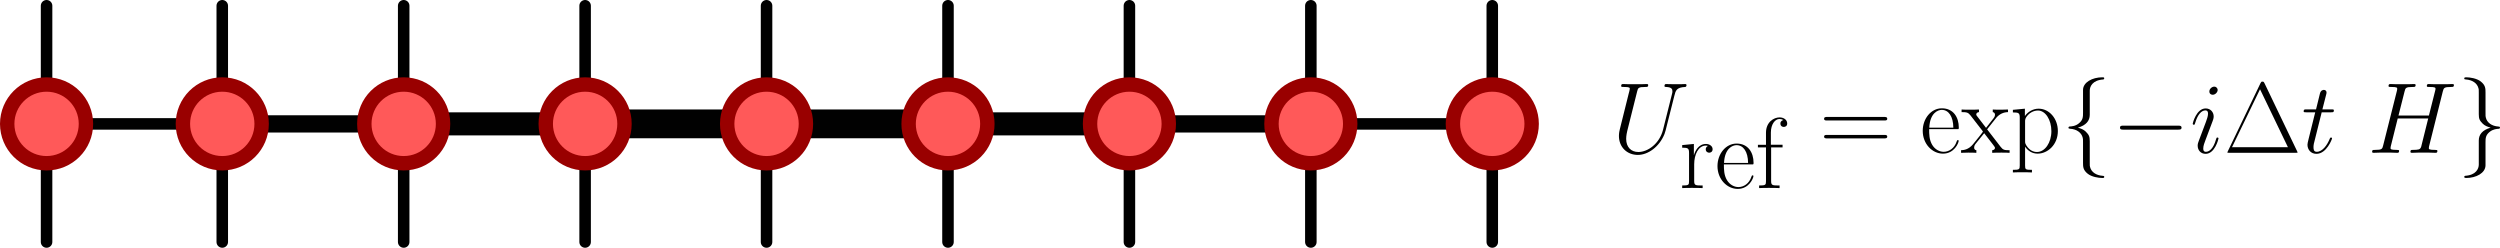
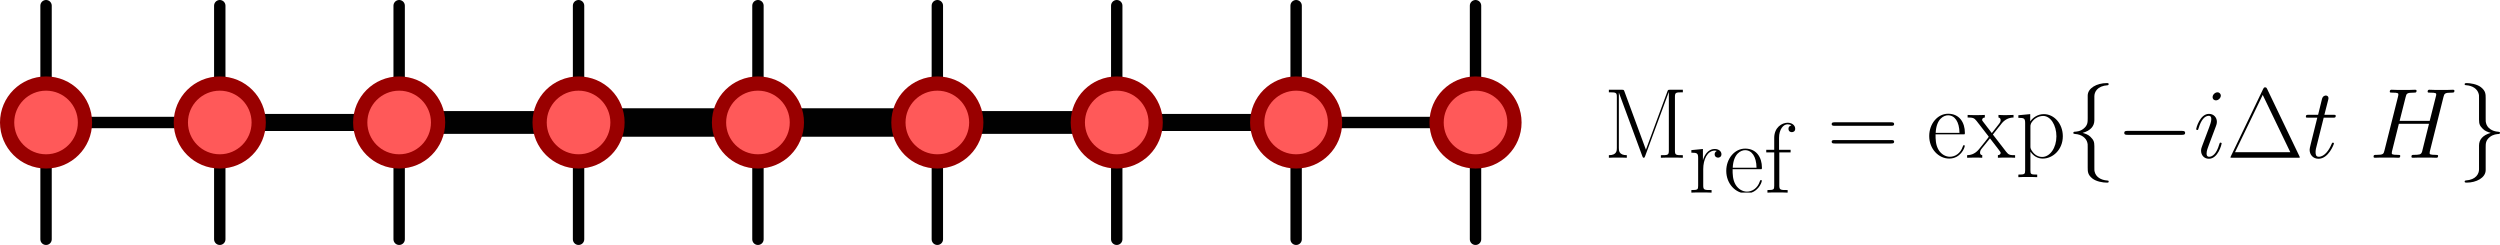
- <svg xmlns="http://www.w3.org/2000/svg" width="216.967mm" height="21.502mm" viewBox="0 0 216.967 21.502" version="1.1" id="svg5">
+ <svg xmlns="http://www.w3.org/2000/svg" width="219.43mm" height="21.502mm" viewBox="0 0 219.43 21.502" version="1.1" id="svg5">
  <defs id="defs2">
-     <clipPath id="clipPath3797">
-       <path clip-rule="nonzero" d="M 17,9 H 44 V 27.266 H 17 Z m 0,0" id="path6399" />
+     <clipPath id="clipPath356">
+       <path clip-rule="nonzero" d="M 21,9 H 48 V 27.266 H 21 Z m 0,0" id="path63983" />
    </clipPath>
  </defs>
  <g id="layer1" transform="translate(-201.7452,-51.41642)">
    <path style="fill:#ff5959;fill-opacity:1;stroke:#010101;stroke-width:1;stroke-linecap:round;stroke-dasharray:none;stroke-opacity:1;paint-order:fill markers stroke" d="M 331.251,62.167 H 315.505" id="path1372-3-0" />
    <path style="fill:#ff5959;fill-opacity:1;stroke:#010101;stroke-width:1.5;stroke-linecap:round;stroke-dasharray:none;stroke-opacity:1;paint-order:fill markers stroke" d="m 299.759,62.167 h 15.746" id="path1374-3-7" />
    <path style="fill:#ff5959;fill-opacity:1;stroke:#010101;stroke-width:2;stroke-linecap:round;stroke-dasharray:none;stroke-opacity:1;paint-order:fill markers stroke" d="m 284.013,62.167 h 15.746" id="path1376-2-9" />
    <path style="fill:#ff5959;fill-opacity:1;stroke:#010101;stroke-width:2.5;stroke-linecap:round;stroke-dasharray:none;stroke-opacity:1;paint-order:fill markers stroke" d="m 268.268,62.167 h 15.746" id="path1378-1-3" />
    <path style="fill:#ff5959;fill-opacity:1;stroke:#010101;stroke-width:2.5;stroke-linecap:round;stroke-dasharray:none;stroke-opacity:1;paint-order:fill markers stroke" d="m 252.522,62.167 h 15.746" id="path1380-5-8" />
    <path style="fill:#ff5959;fill-opacity:1;stroke:#010101;stroke-width:2;stroke-linecap:round;stroke-dasharray:none;stroke-opacity:1;paint-order:fill markers stroke" d="m 236.776,62.167 h 15.746" id="path1382-4-3" />
    <path style="fill:#ff5959;fill-opacity:1;stroke:#010101;stroke-width:1.5;stroke-linecap:round;stroke-dasharray:none;stroke-opacity:1;paint-order:fill markers stroke" d="m 221.03,62.167 h 15.746" id="path1384-8-49" />
    <path style="fill:#ff5959;fill-opacity:1;stroke:#010101;stroke-width:1;stroke-linecap:round;stroke-dasharray:none;stroke-opacity:1;paint-order:fill markers stroke" d="m 205.783,62.167 h 15.247" id="path1388-7-8" />
    <path style="fill:#000000;fill-opacity:0.998;stroke:#000000;stroke-width:1;stroke-linecap:round;stroke-dasharray:none;stroke-opacity:1;paint-order:fill markers stroke" d="m 205.787,65.584 v 6.834" id="path3578" />
    <path style="fill:#000000;fill-opacity:0.998;stroke:#000000;stroke-width:1;stroke-linecap:round;stroke-dasharray:none;stroke-opacity:1;paint-order:fill markers stroke" d="m 205.787,51.916 v 6.834" id="path3578-8" />
    <path style="fill:#000000;fill-opacity:0.998;stroke:#000000;stroke-width:1;stroke-linecap:round;stroke-dasharray:none;stroke-opacity:1;paint-order:fill markers stroke" d="m 221.035,65.584 v 6.834" id="path3578-3" />
    <path style="fill:#000000;fill-opacity:0.998;stroke:#000000;stroke-width:1;stroke-linecap:round;stroke-dasharray:none;stroke-opacity:1;paint-order:fill markers stroke" d="m 221.035,51.916 v 6.834" id="path3578-8-1" />
    <path style="fill:#000000;fill-opacity:0.998;stroke:#000000;stroke-width:1;stroke-linecap:round;stroke-dasharray:none;stroke-opacity:1;paint-order:fill markers stroke" d="m 236.78,65.584 v 6.834" id="path3578-4" />
    <path style="fill:#000000;fill-opacity:0.998;stroke:#000000;stroke-width:1;stroke-linecap:round;stroke-dasharray:none;stroke-opacity:1;paint-order:fill markers stroke" d="m 236.78,51.916 v 6.834" id="path3578-8-3" />
    <path style="fill:#000000;fill-opacity:0.998;stroke:#000000;stroke-width:1;stroke-linecap:round;stroke-dasharray:none;stroke-opacity:1;paint-order:fill markers stroke" d="m 252.526,65.584 v 6.834" id="path3578-1" />
    <path style="fill:#000000;fill-opacity:0.998;stroke:#000000;stroke-width:1;stroke-linecap:round;stroke-dasharray:none;stroke-opacity:1;paint-order:fill markers stroke" d="m 252.526,51.916 v 6.834" id="path3578-8-8" />
    <path style="fill:#000000;fill-opacity:0.998;stroke:#000000;stroke-width:1;stroke-linecap:round;stroke-dasharray:none;stroke-opacity:1;paint-order:fill markers stroke" d="m 268.272,65.584 v 6.834" id="path3578-0" />
    <path style="fill:#000000;fill-opacity:0.998;stroke:#000000;stroke-width:1;stroke-linecap:round;stroke-dasharray:none;stroke-opacity:1;paint-order:fill markers stroke" d="m 268.272,51.916 v 6.834" id="path3578-8-4" />
    <path style="fill:#000000;fill-opacity:0.998;stroke:#000000;stroke-width:1;stroke-linecap:round;stroke-dasharray:none;stroke-opacity:1;paint-order:fill markers stroke" d="m 284.018,65.584 v 6.834" id="path3578-6" />
    <path style="fill:#000000;fill-opacity:0.998;stroke:#000000;stroke-width:1;stroke-linecap:round;stroke-dasharray:none;stroke-opacity:1;paint-order:fill markers stroke" d="m 284.018,51.916 v 6.834" id="path3578-8-2" />
    <path style="fill:#000000;fill-opacity:0.998;stroke:#000000;stroke-width:1;stroke-linecap:round;stroke-dasharray:none;stroke-opacity:1;paint-order:fill markers stroke" d="m 299.764,65.584 v 6.834" id="path3578-42" />
    <path style="fill:#000000;fill-opacity:0.998;stroke:#000000;stroke-width:1;stroke-linecap:round;stroke-dasharray:none;stroke-opacity:1;paint-order:fill markers stroke" d="m 299.764,51.916 v 6.834" id="path3578-8-5" />
    <path style="fill:#000000;fill-opacity:0.998;stroke:#000000;stroke-width:1;stroke-linecap:round;stroke-dasharray:none;stroke-opacity:1;paint-order:fill markers stroke" d="m 315.509,65.584 v 6.834" id="path3578-5" />
    <path style="fill:#000000;fill-opacity:0.998;stroke:#000000;stroke-width:1;stroke-linecap:round;stroke-dasharray:none;stroke-opacity:1;paint-order:fill markers stroke" d="m 315.509,51.916 v 6.834" id="path3578-8-36" />
    <path style="fill:#000000;fill-opacity:0.998;stroke:#000000;stroke-width:1;stroke-linecap:round;stroke-dasharray:none;stroke-opacity:1;paint-order:fill markers stroke" d="m 331.255,65.584 v 6.834" id="path3578-2" />
    <path style="fill:#000000;fill-opacity:0.998;stroke:#000000;stroke-width:1;stroke-linecap:round;stroke-dasharray:none;stroke-opacity:1;paint-order:fill markers stroke" d="m 331.255,51.916 v 6.834" id="path3578-8-7" />
    <circle style="font-variation-settings:normal;fill:#ff5959;fill-opacity:1;fill-rule:evenodd;stroke:#990000;stroke-width:1.25;stroke-linecap:round;stroke-linejoin:miter;stroke-miterlimit:4;stroke-dasharray:none;stroke-dashoffset:0;stroke-opacity:1;paint-order:fill markers stroke;stop-color:#000000" id="path234-30-69-6" cx="221.035" cy="62.167" r="3.417" />
    <circle style="font-variation-settings:normal;fill:#ff5959;fill-opacity:1;fill-rule:evenodd;stroke:#990000;stroke-width:1.25;stroke-linecap:round;stroke-linejoin:miter;stroke-miterlimit:4;stroke-dasharray:none;stroke-dashoffset:0;stroke-opacity:1;paint-order:fill markers stroke;stop-color:#000000" id="path234-30-8-7-1" cx="236.78" cy="62.167" r="3.417" />
    <circle style="font-variation-settings:normal;fill:#ff5959;fill-opacity:1;fill-rule:evenodd;stroke:#990000;stroke-width:1.25;stroke-linecap:round;stroke-linejoin:miter;stroke-miterlimit:4;stroke-dasharray:none;stroke-dashoffset:0;stroke-opacity:1;paint-order:fill markers stroke;stop-color:#000000" id="path234-30-9-7-7" cx="252.526" cy="62.167" r="3.417" />
    <circle style="font-variation-settings:normal;fill:#ff5959;fill-opacity:1;fill-rule:evenodd;stroke:#990000;stroke-width:1.25;stroke-linecap:round;stroke-linejoin:miter;stroke-miterlimit:4;stroke-dasharray:none;stroke-dashoffset:0;stroke-opacity:1;paint-order:fill markers stroke;stop-color:#000000" id="path234-30-8-1-2-2" cx="268.272" cy="62.167" r="3.417" />
    <circle style="font-variation-settings:normal;fill:#ff5959;fill-opacity:1;fill-rule:evenodd;stroke:#990000;stroke-width:1.25;stroke-linecap:round;stroke-linejoin:miter;stroke-miterlimit:4;stroke-dasharray:none;stroke-dashoffset:0;stroke-opacity:1;paint-order:fill markers stroke;stop-color:#000000" id="path234-30-0-4-3" cx="284.018" cy="62.167" r="3.417" />
    <circle style="font-variation-settings:normal;fill:#ff5959;fill-opacity:1;fill-rule:evenodd;stroke:#990000;stroke-width:1.25;stroke-linecap:round;stroke-linejoin:miter;stroke-miterlimit:4;stroke-dasharray:none;stroke-dashoffset:0;stroke-opacity:1;paint-order:fill markers stroke;stop-color:#000000" id="path234-30-8-8-5-9" cx="299.764" cy="62.167" r="3.417" />
    <circle style="font-variation-settings:normal;fill:#ff5959;fill-opacity:1;fill-rule:evenodd;stroke:#990000;stroke-width:1.25;stroke-linecap:round;stroke-linejoin:miter;stroke-miterlimit:4;stroke-dasharray:none;stroke-dashoffset:0;stroke-opacity:1;paint-order:fill markers stroke;stop-color:#000000" id="path234-30-9-3-4-1" cx="315.509" cy="62.167" r="3.417" />
    <circle style="font-variation-settings:normal;fill:#ff5959;fill-opacity:1;fill-rule:evenodd;stroke:#990000;stroke-width:1.25;stroke-linecap:round;stroke-linejoin:miter;stroke-miterlimit:4;stroke-dasharray:none;stroke-dashoffset:0;stroke-opacity:1;paint-order:fill markers stroke;stop-color:#000000" id="path234-30-8-1-3-4-05" cx="331.255" cy="62.167" r="3.417" />
    <circle style="font-variation-settings:normal;fill:#ff5959;fill-opacity:1;fill-rule:evenodd;stroke:#990000;stroke-width:1.25;stroke-linecap:round;stroke-linejoin:miter;stroke-miterlimit:4;stroke-dasharray:none;stroke-dashoffset:0;stroke-opacity:1;paint-order:fill markers stroke;stop-color:#000000" id="path234-5-57" cx="205.787" cy="62.167" r="3.417" />
-     <g transform="translate(342.2465,58.12537)" id="g7971">
-       <g fill="#000000" fill-opacity="1" id="g56" transform="matrix(0.352778,0,0,0.352778,-0.595312,-0.00454187)">
-         <g id="use54" transform="translate(0,18.591)">
-           <path d="m 12.547,-5.703 c -0.875,3.469 -3.75,5.5 -6.078,5.5 -1.781,0 -3,-1.188 -3,-3.234 0,-0.109 0,-0.844 0.266,-1.938 l 2.438,-9.734 c 0.219,-0.844 0.266,-1.094 2.031,-1.094 0.453,0 0.688,0 0.688,-0.453 0,-0.266 -0.219,-0.266 -0.359,-0.266 -0.453,0 -0.969,0.047 -1.438,0.047 h -2.938 c -0.469,0 -0.984,-0.047 -1.453,-0.047 -0.172,0 -0.469,0 -0.469,0.469 0,0.25 0.172,0.25 0.641,0.25 1.484,0 1.484,0.188 1.484,0.469 0,0.141 -0.172,0.859 -0.297,1.281 L 1.906,-5.781 C 1.828,-5.5 1.688,-4.828 1.688,-4.156 c 0,2.719 1.953,4.672 4.656,4.672 2.5,0 5.281,-1.984 6.547,-5.125 0.172,-0.422 0.391,-1.281 0.547,-1.953 0.234,-0.891 0.766,-3.078 0.938,-3.719 L 15.312,-14 c 0.328,-1.297 0.516,-2.109 2.703,-2.203 0.203,-0.031 0.297,-0.234 0.297,-0.453 0,-0.266 -0.219,-0.266 -0.328,-0.266 -0.344,0 -0.781,0.047 -1.141,0.047 H 15.688 c -1.531,0 -2.328,-0.047 -2.359,-0.047 -0.141,0 -0.438,0 -0.438,0.469 0,0.25 0.188,0.25 0.375,0.25 1.484,0.047 1.578,0.609 1.578,1.062 0,0.219 0,0.297 -0.094,0.641 z m 0,0" id="path110" />
+     <g transform="translate(342.959,58.70962)" id="g11566">
+       <g fill="#000000" fill-opacity="1" id="g11488" transform="matrix(0.352778,0,0,0.352778,-0.463021,-0.00454187)">
+         <g id="g11486" transform="translate(0,18.591)">
+           <path d="M 5.172,-16.531 C 5.031,-16.906 5,-16.922 4.484,-16.922 H 1.312 v 0.641 c 1.703,0 1.984,0 1.984,1.109 v 12.75 c 0,0.609 0,1.781 -1.984,1.781 V 0 c 0.578,-0.047 1.609,-0.047 2.234,-0.047 0.609,0 1.656,0 2.234,0.047 v -0.641 c -1.984,0 -1.984,-1.172 -1.984,-1.781 V -16.188 H 3.812 L 9.641,-0.391 C 9.734,-0.156 9.781,0 9.984,0 c 0.203,0 0.25,-0.156 0.344,-0.391 l 5.875,-15.922 h 0.031 v 14.547 c 0,1.125 -0.281,1.125 -1.984,1.125 V 0 c 0.672,-0.047 2,-0.047 2.719,-0.047 0.719,0 2.094,0 2.75,0.047 v -0.641 c -1.703,0 -1.969,0 -1.969,-1.125 v -13.406 c 0,-1.109 0.266,-1.109 1.969,-1.109 v -0.641 h -3.141 c -0.516,0 -0.547,0.016 -0.688,0.391 L 10.531,-2 Z m 0,0" id="path11484" />
        </g>
      </g>
-       <g clip-path="url(#clipPath3797)" id="g66" transform="matrix(0.352778,0,0,0.352778,-0.595312,-0.00454187)">
-         <g fill="#000000" fill-opacity="1" id="g64">
-           <g id="use58" transform="translate(16.484,27.266)">
-             <path d="m 3.719,-5.844 c 0,-2.391 1.016,-4.609 2.875,-4.609 0.172,0 0.344,0.016 0.516,0.094 0,0 -0.547,0.172 -0.547,0.812 0,0.594 0.469,0.844 0.844,0.844 0.297,0 0.844,-0.172 0.844,-0.859 0,-0.797 -0.797,-1.297 -1.641,-1.297 -1.875,0 -2.688,1.844 -2.938,2.703 h -0.031 v -2.703 l -2.875,0.281 V -9.938 c 1.469,0 1.688,0.156 1.688,1.344 v 6.891 c 0,0.938 -0.094,1.062 -1.688,1.062 V 0 c 0.594,-0.047 1.734,-0.047 2.375,-0.047 0.719,0 1.984,0 2.656,0.047 v -0.641 c -1.781,0 -2.078,0 -2.078,-1.125 z m 0,0" id="path114" />
+       <g clip-path="url(#clipPath356)" id="g11504" transform="matrix(0.352778,0,0,0.352778,-0.463021,-0.00454187)">
+         <g fill="#000000" fill-opacity="1" id="g11502">
+           <g id="g11492" transform="translate(21.07,27.266)">
+             <path d="m 3.719,-5.844 c 0,-2.391 1.016,-4.609 2.875,-4.609 0.172,0 0.344,0.016 0.516,0.094 0,0 -0.547,0.172 -0.547,0.812 0,0.594 0.469,0.844 0.844,0.844 0.297,0 0.844,-0.172 0.844,-0.859 0,-0.797 -0.797,-1.297 -1.641,-1.297 -1.875,0 -2.688,1.844 -2.938,2.703 h -0.031 v -2.703 l -2.875,0.281 V -9.938 c 1.469,0 1.688,0.156 1.688,1.344 v 6.891 c 0,0.938 -0.094,1.062 -1.688,1.062 V 0 c 0.594,-0.047 1.734,-0.047 2.375,-0.047 0.719,0 1.984,0 2.656,0.047 v -0.641 c -1.781,0 -2.078,0 -2.078,-1.125 z m 0,0" id="path11490" />
          </g>
-           <g id="use60" transform="translate(25.26111,27.266)">
-             <path d="m 9.438,-5.828 c 0.109,-0.094 0.109,-0.141 0.109,-0.391 0,-2.531 -1.344,-4.734 -4.172,-4.734 -2.625,0 -4.703,2.5 -4.703,5.547 0,3.219 2.344,5.609 4.984,5.609 2.766,0 3.859,-2.625 3.859,-3.156 C 9.516,-3.125 9.375,-3.125 9.312,-3.125 9.141,-3.125 9.125,-3.078 9.016,-2.781 8.469,-1.094 7.109,-0.25 5.828,-0.25 4.766,-0.25 3.688,-0.844 3.016,-1.938 2.25,-3.203 2.25,-4.656 2.25,-5.828 Z M 2.281,-6.188 c 0.172,-3.578 2.078,-4.375 3.078,-4.375 1.672,0 2.812,1.594 2.844,4.375 z m 0,0" id="path118" />
+           <g id="g11496" transform="translate(29.84711,27.266)">
+             <path d="m 9.438,-5.828 c 0.109,-0.094 0.109,-0.141 0.109,-0.391 0,-2.531 -1.344,-4.734 -4.172,-4.734 -2.625,0 -4.703,2.5 -4.703,5.547 0,3.219 2.344,5.609 4.984,5.609 2.766,0 3.859,-2.625 3.859,-3.156 C 9.516,-3.125 9.375,-3.125 9.312,-3.125 9.141,-3.125 9.125,-3.078 9.016,-2.781 8.469,-1.094 7.109,-0.25 5.828,-0.25 4.766,-0.25 3.688,-0.844 3.016,-1.938 2.25,-3.203 2.25,-4.656 2.25,-5.828 Z M 2.281,-6.188 c 0.172,-3.578 2.078,-4.375 3.078,-4.375 1.672,0 2.812,1.594 2.844,4.375 z m 0,0" id="path11494" />
          </g>
-           <g id="use62" transform="translate(35.33459,27.266)">
-             <path d="m 3.797,-10.016 h 2.812 v -0.641 h -2.875 v -3 C 3.734,-15.719 4.781,-17 5.844,-17 c 0.328,0 0.703,0.094 0.953,0.266 -0.203,0.062 -0.719,0.234 -0.719,0.844 0,0.656 0.484,0.844 0.828,0.844 0.359,0 0.844,-0.188 0.844,-0.844 0,-0.938 -0.891,-1.5 -1.875,-1.5 -1.422,0 -3.344,1.156 -3.344,3.781 v 2.953 H 0.547 v 0.641 H 2.531 v 8.312 c 0,0.938 -0.109,1.062 -1.688,1.062 V 0 c 0.594,-0.047 1.734,-0.047 2.375,-0.047 0.719,0 1.984,0 2.656,0.047 v -0.641 c -1.781,0 -2.078,0 -2.078,-1.125 z m 0,0" id="path122" />
+           <g id="g11500" transform="translate(39.92059,27.266)">
+             <path d="m 3.797,-10.016 h 2.812 v -0.641 h -2.875 v -3 C 3.734,-15.719 4.781,-17 5.844,-17 c 0.328,0 0.703,0.094 0.953,0.266 -0.203,0.062 -0.719,0.234 -0.719,0.844 0,0.656 0.484,0.844 0.828,0.844 0.359,0 0.844,-0.188 0.844,-0.844 0,-0.938 -0.891,-1.5 -1.875,-1.5 -1.422,0 -3.344,1.156 -3.344,3.781 v 2.953 H 0.547 v 0.641 H 2.531 v 8.312 c 0,0.938 -0.109,1.062 -1.688,1.062 V 0 c 0.594,-0.047 1.734,-0.047 2.375,-0.047 0.719,0 1.984,0 2.656,0.047 v -0.641 c -1.781,0 -2.078,0 -2.078,-1.125 z m 0,0" id="path11498" />
          </g>
        </g>
      </g>
-       <g fill="#000000" fill-opacity="1" id="g70" transform="matrix(0.352778,0,0,0.352778,-0.595312,-0.00454187)">
-         <g id="use68" transform="translate(51.022,18.591)">
-           <path d="m 15.938,-7.953 c 0.375,0 0.734,0 0.734,-0.422 0,-0.453 -0.422,-0.453 -0.844,-0.453 H 1.984 c -0.422,0 -0.844,0 -0.844,0.453 0,0.422 0.375,0.422 0.75,0.422 z m -0.109,4.406 c 0.422,0 0.844,0 0.844,-0.438 0,-0.422 -0.359,-0.422 -0.734,-0.422 H 1.891 c -0.375,0 -0.75,0 -0.75,0.422 0,0.438 0.422,0.438 0.844,0.438 z m 0,0" id="path126" />
+       <g fill="#000000" fill-opacity="1" id="g11510" transform="matrix(0.352778,0,0,0.352778,-0.463021,-0.00454187)">
+         <g id="g11508" transform="translate(55.609,18.591)">
+           <path d="m 15.938,-7.953 c 0.375,0 0.734,0 0.734,-0.422 0,-0.453 -0.422,-0.453 -0.844,-0.453 H 1.984 c -0.422,0 -0.844,0 -0.844,0.453 0,0.422 0.375,0.422 0.75,0.422 z m -0.109,4.406 c 0.422,0 0.844,0 0.844,-0.438 0,-0.422 -0.359,-0.422 -0.734,-0.422 H 1.891 c -0.375,0 -0.75,0 -0.75,0.422 0,0.438 0.422,0.438 0.844,0.438 z m 0,0" id="path11506" />
        </g>
      </g>
-       <g fill="#000000" fill-opacity="1" id="g78" transform="matrix(0.352778,0,0,0.352778,-0.595312,-0.00454187)">
-         <g id="use72" transform="translate(75.75457,18.591)">
-           <path d="m 9.438,-5.828 c 0.109,-0.094 0.109,-0.141 0.109,-0.391 0,-2.531 -1.344,-4.734 -4.172,-4.734 -2.625,0 -4.703,2.5 -4.703,5.547 0,3.219 2.344,5.609 4.984,5.609 2.766,0 3.859,-2.625 3.859,-3.156 C 9.516,-3.125 9.375,-3.125 9.312,-3.125 9.141,-3.125 9.125,-3.078 9.016,-2.781 8.469,-1.094 7.109,-0.25 5.828,-0.25 4.766,-0.25 3.688,-0.844 3.016,-1.938 2.25,-3.203 2.25,-4.656 2.25,-5.828 Z M 2.281,-6.188 c 0.172,-3.578 2.078,-4.375 3.078,-4.375 1.672,0 2.812,1.594 2.844,4.375 z m 0,0" id="path130" />
+       <g fill="#000000" fill-opacity="1" id="g11524" transform="matrix(0.352778,0,0,0.352778,-0.463021,-0.00454187)">
+         <g id="g11514" transform="translate(80.34157,18.591)">
+           <path d="m 9.438,-5.828 c 0.109,-0.094 0.109,-0.141 0.109,-0.391 0,-2.531 -1.344,-4.734 -4.172,-4.734 -2.625,0 -4.703,2.5 -4.703,5.547 0,3.219 2.344,5.609 4.984,5.609 2.766,0 3.859,-2.625 3.859,-3.156 C 9.516,-3.125 9.375,-3.125 9.312,-3.125 9.141,-3.125 9.125,-3.078 9.016,-2.781 8.469,-1.094 7.109,-0.25 5.828,-0.25 4.766,-0.25 3.688,-0.844 3.016,-1.938 2.25,-3.203 2.25,-4.656 2.25,-5.828 Z M 2.281,-6.188 c 0.172,-3.578 2.078,-4.375 3.078,-4.375 1.672,0 2.812,1.594 2.844,4.375 z m 0,0" id="path11512" />
        </g>
-         <g id="use74" transform="translate(85.82805,18.591)">
-           <path d="m 6.438,-5.781 c 0.75,-0.953 1.594,-2.047 2.281,-2.875 0.828,-0.938 1.766,-1.328 2.859,-1.359 v -0.641 c -0.422,0.031 -1.297,0.047 -1.734,0.047 -0.672,0 -1.438,0 -2.016,-0.047 v 0.641 C 8.172,-9.969 8.375,-9.719 8.375,-9.375 8.375,-8.922 8.125,-8.656 8,-8.469 L 6.172,-6.141 3.984,-9 c -0.219,-0.266 -0.219,-0.312 -0.219,-0.438 0,-0.297 0.25,-0.547 0.672,-0.578 v -0.641 c -0.594,0.047 -1.656,0.047 -2.281,0.047 -0.672,0 -1.469,0 -2,-0.047 v 0.641 c 1.328,0 1.625,0.109 2.219,0.844 l 2.859,3.688 c 0.047,0.062 0.172,0.203 0.172,0.281 0,0.094 -2.156,2.75 -2.438,3.094 -1.109,1.344 -2.281,1.438 -2.938,1.469 V 0 c 0.422,-0.031 1.281,-0.047 1.734,-0.047 0.484,0 1.578,0 2.031,0.047 V -0.641 C 3.641,-0.672 3.25,-0.719 3.25,-1.281 3.25,-1.734 3.438,-2 3.672,-2.297 L 5.719,-4.828 7.875,-2.031 c 0.203,0.266 0.5,0.641 0.5,0.812 0,0.344 -0.297,0.547 -0.688,0.578 V 0 c 0.594,-0.047 1.656,-0.047 2.281,-0.047 0.656,0 1.453,0 2,0.047 v -0.641 c -1.234,0 -1.609,-0.047 -2.203,-0.828 z m 0,0" id="path134" />
+         <g id="g11518" transform="translate(90.41505,18.591)">
+           <path d="m 6.438,-5.781 c 0.75,-0.953 1.594,-2.047 2.281,-2.875 0.828,-0.938 1.766,-1.328 2.859,-1.359 v -0.641 c -0.422,0.031 -1.297,0.047 -1.734,0.047 -0.672,0 -1.438,0 -2.016,-0.047 v 0.641 C 8.172,-9.969 8.375,-9.719 8.375,-9.375 8.375,-8.922 8.125,-8.656 8,-8.469 L 6.172,-6.141 3.984,-9 c -0.219,-0.266 -0.219,-0.312 -0.219,-0.438 0,-0.297 0.25,-0.547 0.672,-0.578 v -0.641 c -0.594,0.047 -1.656,0.047 -2.281,0.047 -0.672,0 -1.469,0 -2,-0.047 v 0.641 c 1.328,0 1.625,0.109 2.219,0.844 l 2.859,3.688 c 0.047,0.062 0.172,0.203 0.172,0.281 0,0.094 -2.156,2.75 -2.438,3.094 -1.109,1.344 -2.281,1.438 -2.938,1.469 V 0 c 0.422,-0.031 1.281,-0.047 1.734,-0.047 0.484,0 1.578,0 2.031,0.047 V -0.641 C 3.641,-0.672 3.25,-0.719 3.25,-1.281 3.25,-1.734 3.438,-2 3.672,-2.297 L 5.719,-4.828 7.875,-2.031 c 0.203,0.266 0.5,0.641 0.5,0.812 0,0.344 -0.297,0.547 -0.688,0.578 V 0 c 0.594,-0.047 1.656,-0.047 2.281,-0.047 0.656,0 1.453,0 2,0.047 v -0.641 c -1.234,0 -1.609,-0.047 -2.203,-0.828 z m 0,0" id="path11516" />
        </g>
-         <g id="use76" transform="translate(97.84235,18.591)">
-           <path d="m 5.453,4.188 c -1.594,0 -1.688,-0.094 -1.688,-1.062 v -4.641 c 0.719,1.047 1.766,1.719 3.078,1.719 2.469,0 4.984,-2.188 4.984,-5.562 0,-3.109 -2.156,-5.5 -4.719,-5.5 -1.484,0 -2.703,0.828 -3.391,1.812 v -1.812 l -2.953,0.281 V -9.938 c 1.469,0 1.688,0.156 1.688,1.344 V 3.125 c 0,0.938 -0.094,1.062 -1.688,1.062 V 4.828 C 1.359,4.781 2.453,4.781 3.094,4.781 c 0.641,0 1.766,0 2.359,0.047 z m -1.688,-11.969 c 0,-0.344 0,-0.875 0.969,-1.781 0.125,-0.109 0.969,-0.844 2.203,-0.844 1.812,0 3.297,2.25 3.297,5.078 0,2.828 -1.578,5.125 -3.547,5.125 -0.891,0 -1.859,-0.422 -2.594,-1.578 C 3.766,-2.328 3.766,-2.484 3.766,-2.875 Z m 0,0" id="path138" />
+         <g id="g11522" transform="translate(102.4293,18.591)">
+           <path d="m 5.453,4.188 c -1.594,0 -1.688,-0.094 -1.688,-1.062 v -4.641 c 0.719,1.047 1.766,1.719 3.078,1.719 2.469,0 4.984,-2.188 4.984,-5.562 0,-3.109 -2.156,-5.5 -4.719,-5.5 -1.484,0 -2.703,0.828 -3.391,1.812 v -1.812 l -2.953,0.281 V -9.938 c 1.469,0 1.688,0.156 1.688,1.344 V 3.125 c 0,0.938 -0.094,1.062 -1.688,1.062 V 4.828 C 1.359,4.781 2.453,4.781 3.094,4.781 c 0.641,0 1.766,0 2.359,0.047 z m -1.688,-11.969 c 0,-0.344 0,-0.875 0.969,-1.781 0.125,-0.109 0.969,-0.844 2.203,-0.844 1.812,0 3.297,2.25 3.297,5.078 0,2.828 -1.578,5.125 -3.547,5.125 -0.891,0 -1.859,-0.422 -2.594,-1.578 C 3.766,-2.328 3.766,-2.484 3.766,-2.875 Z m 0,0" id="path11520" />
        </g>
      </g>
-       <g fill="#000000" fill-opacity="1" id="g84" transform="matrix(0.352778,0,0,0.352778,-0.595312,-0.00454187)">
-         <g id="use80" transform="translate(110.501,18.591)">
-           <path d="m 7.016,-15.297 c 0,-0.984 0.641,-2.578 3.344,-2.75 0.125,-0.016 0.219,-0.125 0.219,-0.266 0,-0.266 -0.188,-0.266 -0.469,-0.266 -2.484,0 -4.734,1.25 -4.75,3.094 v 5.641 c 0,0.969 0,1.766 -1,2.578 C 3.5,-6.547 2.547,-6.5 2,-6.469 c -0.109,0.031 -0.219,0.125 -0.219,0.281 0,0.234 0.156,0.234 0.406,0.266 C 3.812,-5.828 5,-4.938 5.281,-3.719 5.359,-3.438 5.359,-3.391 5.359,-2.5 v 4.906 c 0,1.031 0,1.828 1.188,2.766 0.969,0.75 2.594,1.016 3.562,1.016 0.281,0 0.469,0 0.469,-0.266 0,-0.25 -0.141,-0.25 -0.391,-0.266 C 8.625,5.547 7.406,4.766 7.094,3.5 7.016,3.266 7.016,3.219 7.016,2.328 V -2.875 c 0,-1.141 -0.203,-1.562 -1,-2.359 C 5.5,-5.75 4.781,-6 4.094,-6.188 6.125,-6.766 7.016,-7.906 7.016,-9.344 Z m 0,0" id="path142" />
+       <g fill="#000000" fill-opacity="1" id="g11534" transform="matrix(0.352778,0,0,0.352778,-0.463021,-0.00454187)">
+         <g id="g11528" transform="translate(115.088,18.591)">
+           <path d="m 7.016,-15.297 c 0,-0.984 0.641,-2.578 3.344,-2.75 0.125,-0.016 0.219,-0.125 0.219,-0.266 0,-0.266 -0.188,-0.266 -0.469,-0.266 -2.484,0 -4.734,1.25 -4.75,3.094 v 5.641 c 0,0.969 0,1.766 -1,2.578 C 3.5,-6.547 2.547,-6.5 2,-6.469 c -0.109,0.031 -0.219,0.125 -0.219,0.281 0,0.234 0.156,0.234 0.406,0.266 C 3.812,-5.828 5,-4.938 5.281,-3.719 5.359,-3.438 5.359,-3.391 5.359,-2.5 v 4.906 c 0,1.031 0,1.828 1.188,2.766 0.969,0.75 2.594,1.016 3.562,1.016 0.281,0 0.469,0 0.469,-0.266 0,-0.25 -0.141,-0.25 -0.391,-0.266 C 8.625,5.547 7.406,4.766 7.094,3.5 7.016,3.266 7.016,3.219 7.016,2.328 V -2.875 c 0,-1.141 -0.203,-1.562 -1,-2.359 C 5.5,-5.75 4.781,-6 4.094,-6.188 6.125,-6.766 7.016,-7.906 7.016,-9.344 Z m 0,0" id="path11526" />
        </g>
-         <g id="use82" transform="translate(122.8945,18.591)">
-           <path d="m 16.328,-5.703 c 0.422,0 0.875,0 0.875,-0.484 0,-0.5 -0.453,-0.5 -0.875,-0.5 H 2.922 c -0.422,0 -0.859,0 -0.859,0.5 0,0.484 0.438,0.484 0.859,0.484 z m 0,0" id="path146" />
+         <g id="g11532" transform="translate(127.4815,18.591)">
+           <path d="m 16.328,-5.703 c 0.422,0 0.875,0 0.875,-0.484 0,-0.5 -0.453,-0.5 -0.875,-0.5 H 2.922 c -0.422,0 -0.859,0 -0.859,0.5 0,0.484 0.438,0.484 0.859,0.484 z m 0,0" id="path11530" />
        </g>
      </g>
-       <g fill="#000000" fill-opacity="1" id="g88" transform="matrix(0.352778,0,0,0.352778,-0.595312,-0.00454187)">
-         <g id="use86" transform="translate(142.173,18.591)">
-           <path d="m 7.016,-3.547 c 0,-0.125 -0.109,-0.219 -0.25,-0.219 -0.219,0 -0.25,0.078 -0.375,0.5 C 5.75,-1.016 4.734,-0.25 3.922,-0.25 c -0.297,0 -0.656,-0.078 -0.656,-0.812 0,-0.672 0.297,-1.422 0.578,-2.156 l 1.734,-4.609 c 0.078,-0.203 0.25,-0.641 0.25,-1.125 0,-1.031 -0.75,-1.969 -1.969,-1.969 -2.266,0 -3.188,3.594 -3.188,3.781 0,0.109 0.094,0.234 0.266,0.234 0.234,0 0.25,-0.109 0.344,-0.453 0.609,-2.078 1.547,-3.078 2.516,-3.078 0.219,0 0.641,0.031 0.641,0.828 0,0.641 -0.328,1.453 -0.516,2 L 2.188,-3 c -0.156,0.391 -0.297,0.797 -0.297,1.234 0,1.125 0.766,2.016 1.953,2.016 2.281,0 3.172,-3.625 3.172,-3.797 z M 6.812,-15.469 c 0,-0.359 -0.297,-0.812 -0.844,-0.812 -0.562,0 -1.203,0.547 -1.203,1.188 0,0.625 0.516,0.812 0.812,0.812 0.672,0 1.234,-0.641 1.234,-1.188 z m 0,0" id="path150" />
+       <g fill="#000000" fill-opacity="1" id="g11540" transform="matrix(0.352778,0,0,0.352778,-0.463021,-0.00454187)">
+         <g id="g11538" transform="translate(146.76,18.591)">
+           <path d="m 7.016,-3.547 c 0,-0.125 -0.109,-0.219 -0.25,-0.219 -0.219,0 -0.25,0.078 -0.375,0.5 C 5.75,-1.016 4.734,-0.25 3.922,-0.25 c -0.297,0 -0.656,-0.078 -0.656,-0.812 0,-0.672 0.297,-1.422 0.578,-2.156 l 1.734,-4.609 c 0.078,-0.203 0.25,-0.641 0.25,-1.125 0,-1.031 -0.75,-1.969 -1.969,-1.969 -2.266,0 -3.188,3.594 -3.188,3.781 0,0.109 0.094,0.234 0.266,0.234 0.234,0 0.25,-0.109 0.344,-0.453 0.609,-2.078 1.547,-3.078 2.516,-3.078 0.219,0 0.641,0.031 0.641,0.828 0,0.641 -0.328,1.453 -0.516,2 L 2.188,-3 c -0.156,0.391 -0.297,0.797 -0.297,1.234 0,1.125 0.766,2.016 1.953,2.016 2.281,0 3.172,-3.625 3.172,-3.797 z M 6.812,-15.469 c 0,-0.359 -0.297,-0.812 -0.844,-0.812 -0.562,0 -1.203,0.547 -1.203,1.188 0,0.625 0.516,0.812 0.812,0.812 0.672,0 1.234,-0.641 1.234,-1.188 z m 0,0" id="path11536" />
        </g>
      </g>
-       <g fill="#000000" fill-opacity="1" id="g92" transform="matrix(0.352778,0,0,0.352778,-0.595312,-0.00454187)">
-         <g id="use90" transform="translate(150.453,18.591)">
-           <path d="m 10.062,-17.094 c -0.203,-0.422 -0.297,-0.422 -0.5,-0.422 -0.297,0 -0.312,0.047 -0.5,0.391 L 1.047,-0.422 C 1.016,-0.375 0.922,-0.156 0.922,-0.125 0.922,-0.031 0.938,0 1.391,0 H 17.719 c 0.453,0 0.469,-0.031 0.469,-0.125 0,-0.031 -0.094,-0.25 -0.125,-0.297 z m -1.109,1.453 6.859,14.25 h -13.75 z m 0,0" id="path154" />
+       <g fill="#000000" fill-opacity="1" id="g11546" transform="matrix(0.352778,0,0,0.352778,-0.463021,-0.00454187)">
+         <g id="g11544" transform="translate(155.04,18.591)">
+           <path d="m 10.062,-17.094 c -0.203,-0.422 -0.297,-0.422 -0.5,-0.422 -0.297,0 -0.312,0.047 -0.5,0.391 L 1.047,-0.422 C 1.016,-0.375 0.922,-0.156 0.922,-0.125 0.922,-0.031 0.938,0 1.391,0 H 17.719 c 0.453,0 0.469,-0.031 0.469,-0.125 0,-0.031 -0.094,-0.25 -0.125,-0.297 z m -1.109,1.453 6.859,14.25 h -13.75 z m 0,0" id="path11542" />
        </g>
      </g>
-       <g fill="#000000" fill-opacity="1" id="g96" transform="matrix(0.352778,0,0,0.352778,-0.595312,-0.00454187)">
-         <g id="use94" transform="translate(169.591,18.591)">
-           <path d="m 4.984,-9.969 h 2.281 c 0.469,0 0.719,0 0.719,-0.438 0,-0.281 -0.156,-0.281 -0.656,-0.281 H 5.156 l 0.922,-3.609 c 0.094,-0.344 0.094,-0.391 0.094,-0.578 0,-0.391 -0.328,-0.609 -0.641,-0.609 -0.203,0 -0.766,0.078 -0.969,0.859 l -0.969,3.938 H 1.266 c -0.5,0 -0.719,0 -0.719,0.484 0,0.234 0.172,0.234 0.641,0.234 h 2.203 l -1.625,6.547 c -0.203,0.875 -0.281,1.125 -0.281,1.438 0,1.172 0.812,2.234 2.203,2.234 2.5,0 3.844,-3.625 3.844,-3.797 0,-0.141 -0.094,-0.219 -0.25,-0.219 -0.047,0 -0.141,0 -0.188,0.094 C 7.062,-3.641 7.031,-3.625 6.859,-3.219 6.344,-1.984 5.203,-0.25 3.766,-0.25 c -0.75,0 -0.797,-0.625 -0.797,-1.156 0,-0.031 0,-0.5 0.078,-0.797 z m 0,0" id="path158" />
+       <g fill="#000000" fill-opacity="1" id="g11552" transform="matrix(0.352778,0,0,0.352778,-0.463021,-0.00454187)">
+         <g id="g11550" transform="translate(174.177,18.591)">
+           <path d="m 4.984,-9.969 h 2.281 c 0.469,0 0.719,0 0.719,-0.438 0,-0.281 -0.156,-0.281 -0.656,-0.281 H 5.156 l 0.922,-3.609 c 0.094,-0.344 0.094,-0.391 0.094,-0.578 0,-0.391 -0.328,-0.609 -0.641,-0.609 -0.203,0 -0.766,0.078 -0.969,0.859 l -0.969,3.938 H 1.266 c -0.5,0 -0.719,0 -0.719,0.484 0,0.234 0.172,0.234 0.641,0.234 h 2.203 l -1.625,6.547 c -0.203,0.875 -0.281,1.125 -0.281,1.438 0,1.172 0.812,2.234 2.203,2.234 2.5,0 3.844,-3.625 3.844,-3.797 0,-0.141 -0.094,-0.219 -0.25,-0.219 -0.047,0 -0.141,0 -0.188,0.094 C 7.062,-3.641 7.031,-3.625 6.859,-3.219 6.344,-1.984 5.203,-0.25 3.766,-0.25 c -0.75,0 -0.797,-0.625 -0.797,-1.156 0,-0.031 0,-0.5 0.078,-0.797 z m 0,0" id="path11548" />
        </g>
      </g>
-       <g fill="#000000" fill-opacity="1" id="g100" transform="matrix(0.352778,0,0,0.352778,-0.595312,-0.00454187)">
-         <g id="use98" transform="translate(185.8414,18.591)">
-           <path d="m 18.531,-15.109 c 0.234,-0.844 0.281,-1.094 2.031,-1.094 0.453,0 0.703,0 0.703,-0.453 0,-0.266 -0.219,-0.266 -0.375,-0.266 -0.453,0 -0.969,0.047 -1.438,0.047 H 16.531 c -0.469,0 -1,-0.047 -1.469,-0.047 -0.172,0 -0.469,0 -0.469,0.469 0,0.25 0.172,0.25 0.641,0.25 1.5,0 1.5,0.188 1.5,0.469 0,0.047 0,0.203 -0.109,0.562 l -1.516,6 H 7.625 l 1.5,-5.938 c 0.219,-0.844 0.266,-1.094 2.031,-1.094 0.438,0 0.688,0 0.688,-0.453 0,-0.266 -0.219,-0.266 -0.375,-0.266 -0.438,0 -0.969,0.047 -1.438,0.047 H 7.109 c -0.469,0 -0.984,-0.047 -1.453,-0.047 -0.172,0 -0.484,0 -0.484,0.469 0,0.25 0.188,0.25 0.656,0.25 1.484,0 1.484,0.188 1.484,0.469 0,0.047 0,0.203 -0.094,0.562 l -3.359,13.344 c -0.219,0.859 -0.266,1.109 -1.969,1.109 -0.578,0 -0.75,0 -0.75,0.469 0,0.25 0.266,0.25 0.344,0.25 0.453,0 0.969,-0.047 1.438,-0.047 H 5.844 c 0.469,0 1,0.047 1.469,0.047 0.203,0 0.469,0 0.469,-0.469 0,-0.25 -0.219,-0.25 -0.594,-0.25 -1.516,0 -1.516,-0.203 -1.516,-0.453 0,-0.016 0,-0.188 0.047,-0.391 L 7.438,-8.453 h 7.5 c -0.422,1.641 -1.672,6.812 -1.734,6.969 -0.266,0.734 -0.656,0.734 -2.125,0.766 -0.297,0 -0.516,0 -0.516,0.469 0,0.25 0.266,0.25 0.344,0.25 0.438,0 0.969,-0.047 1.438,-0.047 h 2.922 C 15.734,-0.047 16.25,0 16.734,0 c 0.188,0 0.469,0 0.469,-0.469 0,-0.25 -0.234,-0.25 -0.594,-0.25 -1.516,0 -1.516,-0.203 -1.516,-0.453 0,-0.016 0,-0.188 0.047,-0.391 z m 0,0" id="path162" />
+       <g fill="#000000" fill-opacity="1" id="g11558" transform="matrix(0.352778,0,0,0.352778,-0.463021,-0.00454187)">
+         <g id="g11556" transform="translate(190.4274,18.591)">
+           <path d="m 18.531,-15.109 c 0.234,-0.844 0.281,-1.094 2.031,-1.094 0.453,0 0.703,0 0.703,-0.453 0,-0.266 -0.219,-0.266 -0.375,-0.266 -0.453,0 -0.969,0.047 -1.438,0.047 H 16.531 c -0.469,0 -1,-0.047 -1.469,-0.047 -0.172,0 -0.469,0 -0.469,0.469 0,0.25 0.172,0.25 0.641,0.25 1.5,0 1.5,0.188 1.5,0.469 0,0.047 0,0.203 -0.109,0.562 l -1.516,6 H 7.625 l 1.5,-5.938 c 0.219,-0.844 0.266,-1.094 2.031,-1.094 0.438,0 0.688,0 0.688,-0.453 0,-0.266 -0.219,-0.266 -0.375,-0.266 -0.438,0 -0.969,0.047 -1.438,0.047 H 7.109 c -0.469,0 -0.984,-0.047 -1.453,-0.047 -0.172,0 -0.484,0 -0.484,0.469 0,0.25 0.188,0.25 0.656,0.25 1.484,0 1.484,0.188 1.484,0.469 0,0.047 0,0.203 -0.094,0.562 l -3.359,13.344 c -0.219,0.859 -0.266,1.109 -1.969,1.109 -0.578,0 -0.75,0 -0.75,0.469 0,0.25 0.266,0.25 0.344,0.25 0.453,0 0.969,-0.047 1.438,-0.047 H 5.844 c 0.469,0 1,0.047 1.469,0.047 0.203,0 0.469,0 0.469,-0.469 0,-0.25 -0.219,-0.25 -0.594,-0.25 -1.516,0 -1.516,-0.203 -1.516,-0.453 0,-0.016 0,-0.188 0.047,-0.391 L 7.438,-8.453 h 7.5 c -0.422,1.641 -1.672,6.812 -1.734,6.969 -0.266,0.734 -0.656,0.734 -2.125,0.766 -0.297,0 -0.516,0 -0.516,0.469 0,0.25 0.266,0.25 0.344,0.25 0.438,0 0.969,-0.047 1.438,-0.047 h 2.922 C 15.734,-0.047 16.25,0 16.734,0 c 0.188,0 0.469,0 0.469,-0.469 0,-0.25 -0.234,-0.25 -0.594,-0.25 -1.516,0 -1.516,-0.203 -1.516,-0.453 0,-0.016 0,-0.188 0.047,-0.391 z m 0,0" id="path11554" />
        </g>
      </g>
-       <g fill="#000000" fill-opacity="1" id="g104" transform="matrix(0.352778,0,0,0.352778,-0.595312,-0.00454187)">
-         <g id="use102" transform="translate(207.862,18.591)">
-           <path d="m 5.359,2.906 c 0,0.984 -0.656,2.578 -3.359,2.75 -0.109,0.016 -0.219,0.125 -0.219,0.266 0,0.266 0.281,0.266 0.5,0.266 2.406,0 4.703,-1.203 4.734,-3.094 v -5.641 c 0,-0.969 0,-1.766 0.984,-2.578 0.875,-0.719 1.812,-0.766 2.359,-0.797 0.125,-0.031 0.219,-0.125 0.219,-0.266 0,-0.25 -0.141,-0.25 -0.391,-0.281 C 8.547,-6.562 7.359,-7.453 7.094,-8.672 7.016,-8.953 7.016,-9 7.016,-9.891 v -4.906 c 0,-1.031 0,-1.828 -1.188,-2.766 -1,-0.781 -2.703,-1.016 -3.547,-1.016 -0.219,0 -0.5,0 -0.5,0.266 0,0.25 0.156,0.25 0.406,0.266 1.547,0.109 2.766,0.891 3.094,2.156 0.078,0.234 0.078,0.281 0.078,1.172 v 5.203 c 0,1.141 0.188,1.562 0.984,2.359 0.516,0.516 1.234,0.766 1.938,0.969 C 6.25,-5.625 5.359,-4.484 5.359,-3.047 Z m 0,0" id="path166" />
+       <g fill="#000000" fill-opacity="1" id="g11564" transform="matrix(0.352778,0,0,0.352778,-0.463021,-0.00454187)">
+         <g id="g11562" transform="translate(212.449,18.591)">
+           <path d="m 5.359,2.906 c 0,0.984 -0.656,2.578 -3.359,2.75 -0.109,0.016 -0.219,0.125 -0.219,0.266 0,0.266 0.281,0.266 0.5,0.266 2.406,0 4.703,-1.203 4.734,-3.094 v -5.641 c 0,-0.969 0,-1.766 0.984,-2.578 0.875,-0.719 1.812,-0.766 2.359,-0.797 0.125,-0.031 0.219,-0.125 0.219,-0.266 0,-0.25 -0.141,-0.25 -0.391,-0.281 C 8.547,-6.562 7.359,-7.453 7.094,-8.672 7.016,-8.953 7.016,-9 7.016,-9.891 v -4.906 c 0,-1.031 0,-1.828 -1.188,-2.766 -1,-0.781 -2.703,-1.016 -3.547,-1.016 -0.219,0 -0.5,0 -0.5,0.266 0,0.25 0.156,0.25 0.406,0.266 1.547,0.109 2.766,0.891 3.094,2.156 0.078,0.234 0.078,0.281 0.078,1.172 v 5.203 c 0,1.141 0.188,1.562 0.984,2.359 0.516,0.516 1.234,0.766 1.938,0.969 C 6.25,-5.625 5.359,-4.484 5.359,-3.047 Z m 0,0" id="path11560" />
        </g>
      </g>
    </g>
  </g>
</svg>
